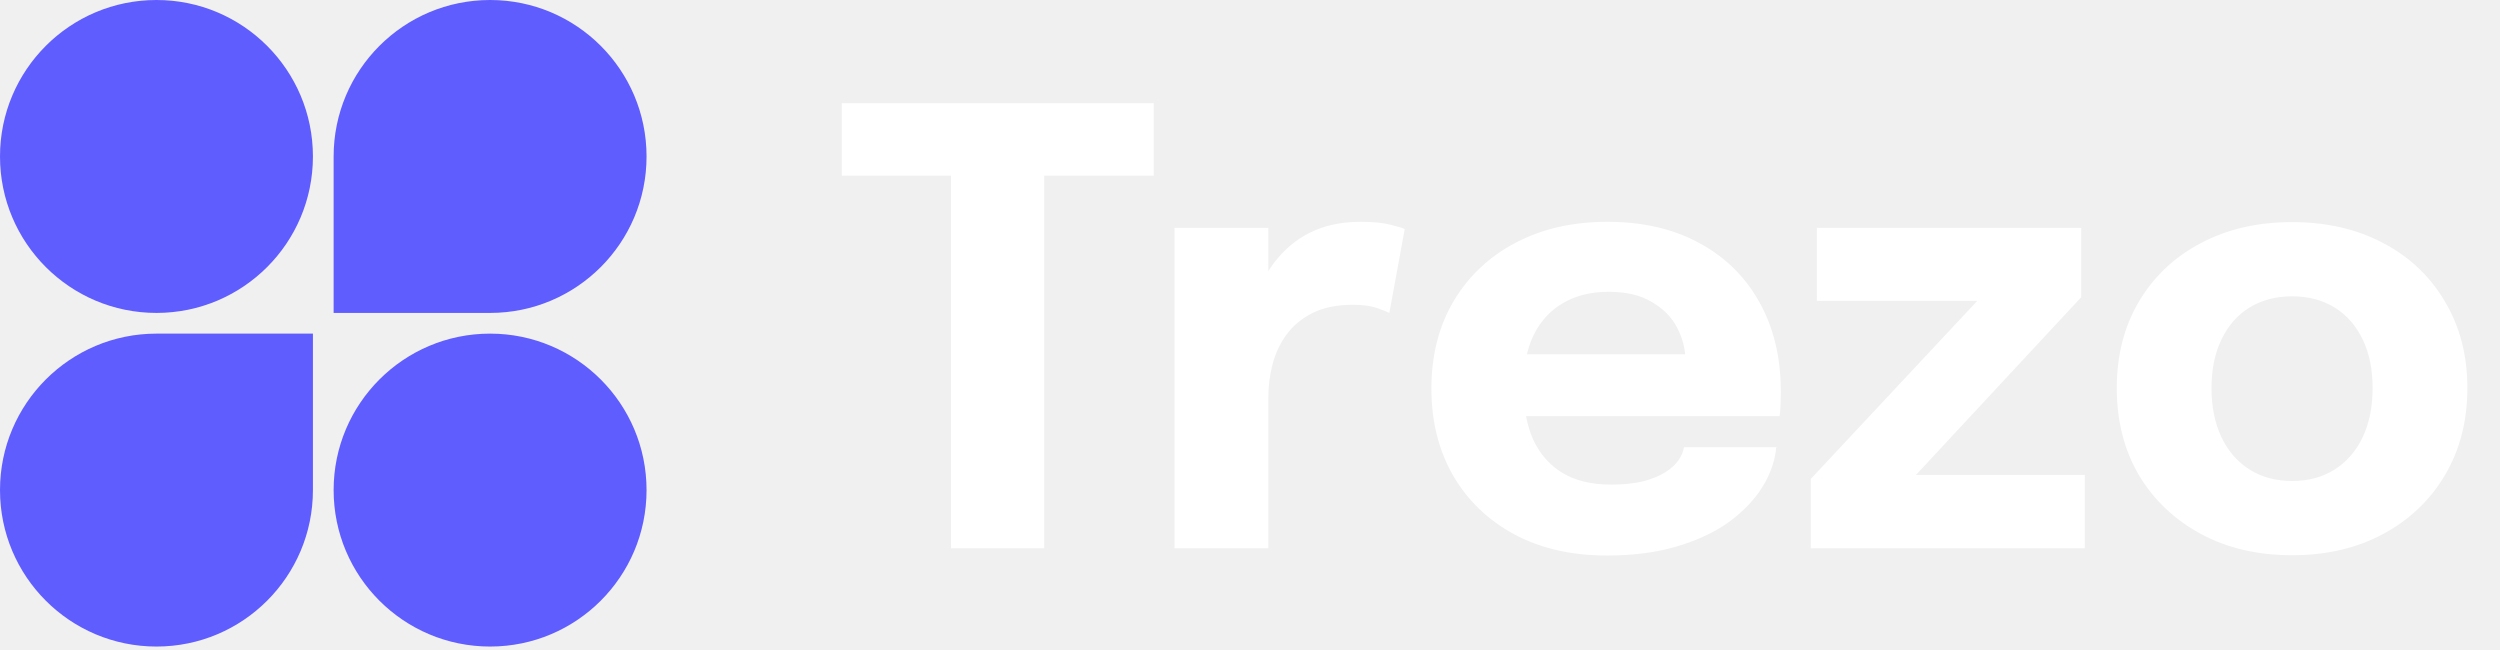
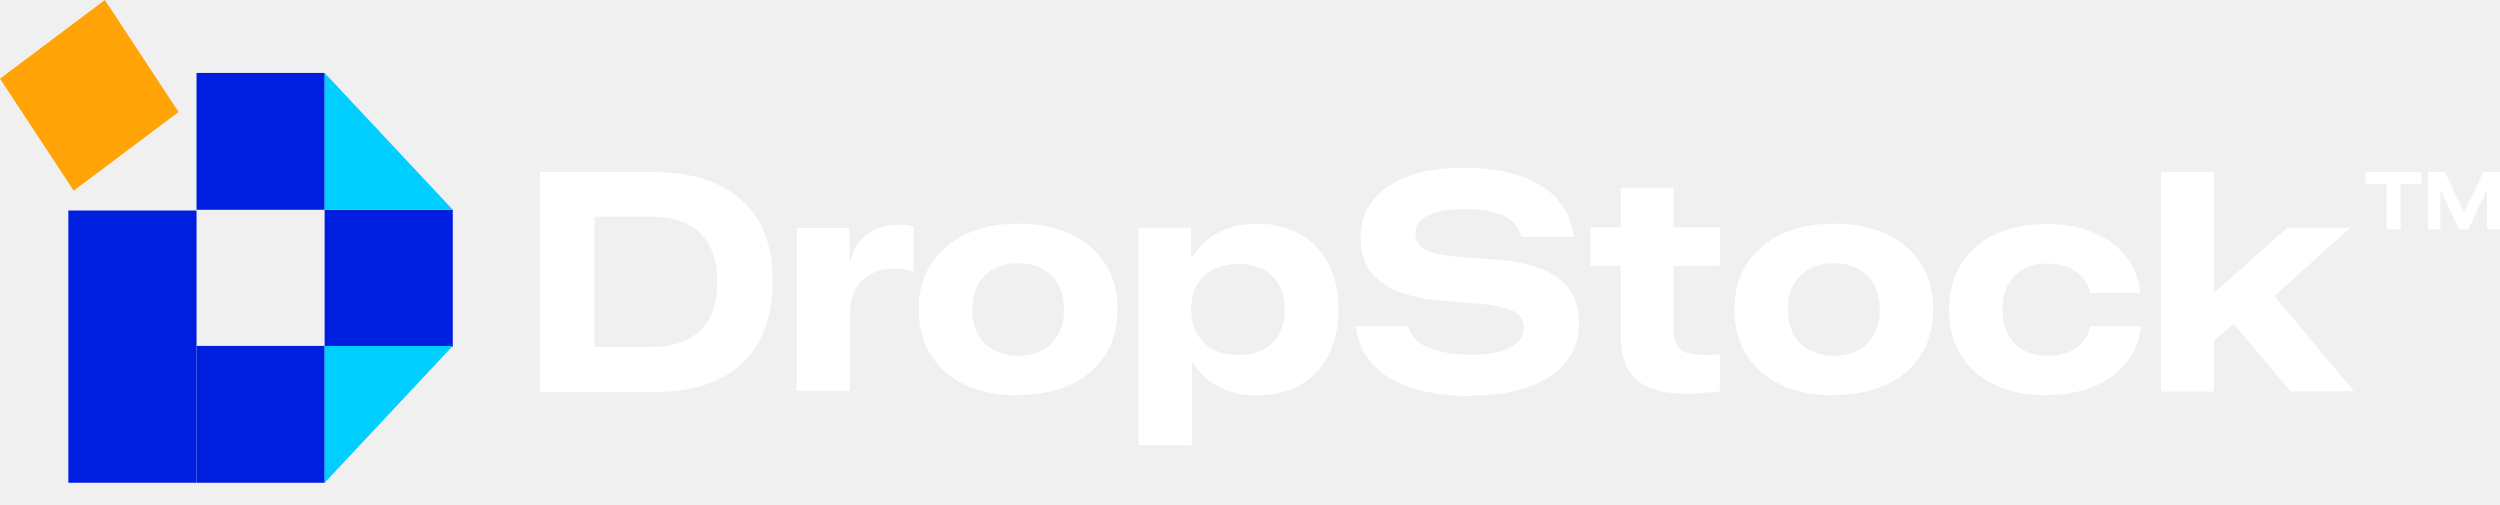
- <svg xmlns="http://www.w3.org/2000/svg" width="100" height="26" viewBox="0 0 100 26" fill="none">
-   <path d="M12.517 6.259C12.517 9.715 9.715 12.517 6.259 12.517C2.802 12.517 0 9.715 0 6.259C0 2.802 2.802 0 6.259 0C9.715 0 12.517 2.802 12.517 6.259Z" fill="#605DFF" />
-   <path d="M13.345 6.259C13.345 2.802 16.147 0 19.604 0C23.06 0 25.862 2.802 25.862 6.259C25.862 9.715 23.06 12.517 19.604 12.517H13.345V6.259Z" fill="#605DFF" />
-   <path d="M0 19.604C0 16.147 2.802 13.345 6.259 13.345H12.517V19.603C12.517 23.06 9.715 25.862 6.259 25.862C2.802 25.862 0 23.06 0 19.604Z" fill="#605DFF" />
-   <path d="M25.862 19.604C25.862 23.06 23.06 25.862 19.604 25.862C16.147 25.862 13.345 23.06 13.345 19.604C13.345 16.147 16.147 13.345 19.604 13.345C23.06 13.345 25.862 16.147 25.862 19.604Z" fill="#605DFF" />
-   <path d="M46.15 7.026H40.272L41.769 5.24V21.931H38.04V5.24L39.584 7.026H33.671V4.129H46.15V7.026ZM46.981 21.931V9.114H50.734V13.531L49.962 13.048C50.05 12.445 50.211 11.89 50.444 11.383C50.678 10.876 50.98 10.437 51.35 10.067C51.72 9.689 52.158 9.395 52.665 9.186C53.18 8.977 53.767 8.872 54.427 8.872C54.942 8.872 55.344 8.913 55.634 8.993C55.932 9.066 56.117 9.122 56.189 9.162L55.574 12.517C55.501 12.477 55.34 12.413 55.091 12.324C54.842 12.236 54.52 12.191 54.126 12.191C53.482 12.191 52.943 12.3 52.508 12.517C52.074 12.735 51.724 13.024 51.458 13.386C51.201 13.74 51.016 14.134 50.903 14.569C50.79 15.003 50.734 15.442 50.734 15.884V21.931H46.981ZM59.284 16.645V14.171H67.78L67.418 14.798C67.418 14.734 67.418 14.674 67.418 14.617C67.418 14.553 67.418 14.492 67.418 14.436C67.418 13.978 67.309 13.539 67.092 13.121C66.875 12.694 66.537 12.348 66.079 12.083C65.628 11.809 65.049 11.672 64.341 11.672C63.633 11.672 63.021 11.825 62.506 12.131C61.999 12.429 61.609 12.859 61.335 13.422C61.07 13.986 60.937 14.665 60.937 15.462C60.937 16.283 61.066 16.987 61.323 17.574C61.589 18.153 61.979 18.6 62.494 18.914C63.017 19.228 63.665 19.384 64.437 19.384C64.936 19.384 65.366 19.34 65.728 19.252C66.091 19.155 66.384 19.035 66.609 18.89C66.843 18.745 67.02 18.584 67.141 18.407C67.261 18.23 67.334 18.057 67.358 17.888H71.051C71.003 18.427 70.818 18.958 70.496 19.481C70.174 19.996 69.727 20.463 69.156 20.881C68.585 21.291 67.889 21.617 67.068 21.859C66.255 22.1 65.326 22.221 64.28 22.221C62.864 22.221 61.629 21.939 60.575 21.376C59.521 20.805 58.704 20.02 58.125 19.022C57.546 18.017 57.256 16.858 57.256 15.546C57.256 14.219 57.55 13.056 58.137 12.059C58.733 11.053 59.557 10.272 60.611 9.717C61.673 9.154 62.9 8.872 64.292 8.872C65.716 8.872 66.948 9.158 67.985 9.729C69.023 10.293 69.824 11.085 70.387 12.107C70.95 13.121 71.232 14.303 71.232 15.655C71.232 15.856 71.228 16.049 71.22 16.235C71.212 16.419 71.2 16.556 71.184 16.645H59.284ZM76.44 18.998H83.392V21.931H72.433V19.155L79.216 11.902L79.3 12.034H72.675V9.114H83.247V11.89L76.525 19.119L76.44 18.998ZM91.683 22.209C90.299 22.209 89.08 21.923 88.026 21.352C86.972 20.78 86.147 19.996 85.552 18.998C84.964 17.992 84.671 16.834 84.671 15.522C84.671 14.219 84.964 13.068 85.552 12.071C86.147 11.065 86.972 10.284 88.026 9.729C89.08 9.166 90.299 8.884 91.683 8.884C93.067 8.884 94.285 9.166 95.34 9.729C96.394 10.284 97.214 11.065 97.802 12.071C98.397 13.068 98.695 14.219 98.695 15.522C98.695 16.834 98.397 17.992 97.802 18.998C97.214 19.996 96.394 20.78 95.34 21.352C94.285 21.923 93.067 22.209 91.683 22.209ZM91.683 19.24C92.334 19.24 92.902 19.087 93.384 18.781C93.867 18.475 94.241 18.045 94.507 17.49C94.772 16.926 94.905 16.271 94.905 15.522C94.905 14.774 94.772 14.126 94.507 13.579C94.241 13.024 93.867 12.598 93.384 12.3C92.902 12.002 92.334 11.853 91.683 11.853C91.039 11.853 90.472 12.002 89.981 12.3C89.498 12.598 89.124 13.024 88.859 13.579C88.593 14.126 88.46 14.774 88.46 15.522C88.46 16.271 88.593 16.926 88.859 17.49C89.124 18.045 89.498 18.475 89.981 18.781C90.472 19.087 91.039 19.24 91.683 19.24Z" fill="white" />
+ <svg xmlns="http://www.w3.org/2000/svg" width="104" height="21" viewBox="0 0 104 21" fill="none">
+   <path d="M4.363 0L0 3.274L3.066 7.932L7.429 4.658L4.363 0Z" fill="#FFA306" />
+   <path d="M13.508 14.39H8.176V20.083H13.508V14.39Z" fill="#001EE0" />
+   <path d="M13.508 3.034H8.176V8.727H13.508V3.034Z" fill="#001EE0" />
+   <path d="M18.836 8.727H13.504V14.42H18.836V8.727Z" fill="#001EE0" />
+   <path d="M13.504 20.083V14.39H18.836" fill="#00CEFF" />
+   <path d="M18.836 8.727H13.504V3.034" fill="#00CEFF" />
+   <path d="M8.176 8.757H2.844V20.082H8.176V8.757Z" fill="#001EE0" />
+   <path d="M22.465 16.292V7.159H27.213C28.268 7.159 29.166 7.342 29.907 7.692C30.634 8.042 31.205 8.559 31.576 9.229C31.96 9.899 32.146 10.721 32.146 11.68C32.146 12.669 31.96 13.507 31.576 14.207C31.191 14.892 30.634 15.425 29.907 15.775C29.18 16.125 28.282 16.308 27.213 16.308H22.465V16.292ZM24.746 14.435H27.07C27.669 14.435 28.182 14.329 28.581 14.131C28.995 13.933 29.309 13.628 29.522 13.233C29.736 12.837 29.836 12.335 29.836 11.726C29.836 11.132 29.736 10.63 29.522 10.234C29.309 9.838 29.009 9.534 28.596 9.32C28.182 9.107 27.669 9.016 27.056 9.016H24.732V14.45L24.746 14.435Z" fill="white" />
+   <path d="M33.145 16.293V9.488H35.34V10.889H35.369C35.497 10.402 35.725 10.021 36.067 9.747C36.41 9.488 36.837 9.351 37.351 9.351C37.864 9.351 37.579 9.351 37.707 9.367C37.821 9.367 37.921 9.397 38.006 9.427V11.284C37.892 11.254 37.764 11.239 37.636 11.208C37.507 11.193 37.365 11.178 37.222 11.178C36.837 11.178 36.509 11.254 36.239 11.391C35.953 11.543 35.739 11.756 35.583 12.046C35.426 12.335 35.355 12.715 35.355 13.157V16.262H33.159L33.145 16.293Z" fill="white" />
+   <path d="M42.353 16.445C41.512 16.445 40.785 16.308 40.172 16.018C39.559 15.729 39.074 15.318 38.732 14.785C38.39 14.253 38.219 13.613 38.219 12.883C38.219 12.137 38.39 11.513 38.732 10.98C39.074 10.447 39.559 10.036 40.172 9.747C40.785 9.458 41.512 9.305 42.353 9.305C43.195 9.305 43.922 9.458 44.535 9.732C45.162 10.021 45.633 10.432 45.975 10.965C46.317 11.497 46.488 12.121 46.488 12.852C46.488 13.598 46.317 14.237 45.975 14.77C45.633 15.303 45.162 15.714 44.535 16.003C43.908 16.292 43.18 16.429 42.353 16.429V16.445ZM42.353 14.801C42.738 14.801 43.066 14.725 43.352 14.572C43.637 14.42 43.851 14.207 44.022 13.918C44.178 13.629 44.264 13.294 44.264 12.883C44.264 12.472 44.178 12.121 44.022 11.832C43.865 11.543 43.637 11.33 43.352 11.178C43.066 11.025 42.738 10.949 42.353 10.949C41.968 10.949 41.641 11.025 41.355 11.178C41.07 11.33 40.842 11.543 40.685 11.832C40.529 12.121 40.443 12.456 40.443 12.867C40.443 13.278 40.529 13.629 40.685 13.918C40.842 14.207 41.07 14.42 41.355 14.572C41.641 14.725 41.968 14.801 42.339 14.801H42.353Z" fill="white" />
+   <path d="M47.357 18.5V9.473H49.553V10.721H49.596C49.753 10.447 49.967 10.204 50.209 9.99C50.466 9.777 50.765 9.61 51.121 9.488C51.478 9.366 51.863 9.305 52.305 9.305C52.989 9.305 53.574 9.458 54.087 9.747C54.6 10.036 54.985 10.447 55.27 10.995C55.556 11.543 55.684 12.152 55.684 12.867C55.684 13.598 55.541 14.222 55.27 14.77C55 15.303 54.6 15.714 54.101 16.003C53.602 16.292 53.004 16.445 52.333 16.445C51.663 16.445 51.492 16.384 51.15 16.277C50.794 16.155 50.494 16.003 50.237 15.79C49.981 15.577 49.767 15.333 49.624 15.059H49.582V18.515H47.386L47.357 18.5ZM51.521 14.77C51.906 14.77 52.248 14.694 52.547 14.542C52.832 14.39 53.06 14.177 53.217 13.887C53.374 13.598 53.446 13.263 53.446 12.883C53.446 12.487 53.374 12.152 53.217 11.863C53.06 11.573 52.847 11.36 52.547 11.208C52.262 11.056 51.92 10.98 51.521 10.98C51.121 10.98 50.779 11.056 50.48 11.208C50.18 11.36 49.952 11.573 49.795 11.863C49.624 12.152 49.553 12.472 49.553 12.867C49.553 13.263 49.639 13.598 49.795 13.887C49.967 14.177 50.195 14.39 50.48 14.542C50.779 14.694 51.121 14.77 51.521 14.77Z" fill="white" />
+   <path d="M61.221 16.475C60.266 16.475 59.453 16.369 58.754 16.14C58.07 15.927 57.528 15.608 57.129 15.181C56.73 14.755 56.487 14.238 56.416 13.644V13.568H58.597V13.629C58.669 13.872 58.811 14.07 59.025 14.238C59.239 14.405 59.538 14.527 59.909 14.618C60.28 14.71 60.736 14.755 61.264 14.755C61.791 14.755 62.091 14.71 62.404 14.618C62.718 14.527 62.96 14.405 63.131 14.238C63.303 14.07 63.388 13.872 63.388 13.644C63.388 13.355 63.274 13.142 63.046 12.989C62.818 12.852 62.419 12.746 61.862 12.67L59.752 12.487C58.697 12.38 57.913 12.107 57.386 11.68C56.858 11.254 56.601 10.66 56.601 9.884C56.601 9.275 56.773 8.758 57.129 8.316C57.471 7.89 57.97 7.555 58.612 7.327C59.253 7.083 60.009 6.977 60.893 6.977C61.777 6.977 62.575 7.083 63.217 7.311C63.858 7.525 64.372 7.844 64.757 8.255C65.127 8.666 65.37 9.169 65.455 9.762V9.854H63.274V9.793C63.203 9.549 63.074 9.351 62.875 9.184C62.689 9.016 62.419 8.895 62.105 8.818C61.777 8.727 61.392 8.697 60.922 8.697C60.451 8.697 60.109 8.742 59.795 8.818C59.496 8.91 59.253 9.016 59.111 9.169C58.954 9.321 58.883 9.503 58.883 9.717C58.883 9.991 58.997 10.204 59.239 10.356C59.467 10.493 59.866 10.6 60.394 10.66L62.547 10.828C63.26 10.904 63.844 11.056 64.315 11.269C64.771 11.482 65.113 11.772 65.341 12.122C65.57 12.472 65.683 12.913 65.683 13.431C65.683 14.055 65.512 14.603 65.156 15.044C64.8 15.486 64.3 15.836 63.645 16.079C62.989 16.323 62.19 16.445 61.249 16.445L61.221 16.475Z" fill="white" />
+   <path d="M70.274 16.384C69.29 16.384 68.563 16.201 68.107 15.821C67.651 15.44 67.423 14.846 67.423 13.994V11.056H66.168V9.458H67.423V7.814H69.618V9.458H71.543V11.056H69.618V13.674C69.618 14.07 69.718 14.359 69.903 14.527C70.089 14.694 70.417 14.77 70.859 14.77C71.301 14.77 71.101 14.77 71.23 14.755C71.344 14.755 71.458 14.74 71.543 14.725V16.277C71.372 16.308 71.172 16.323 70.944 16.338C70.716 16.353 70.488 16.369 70.26 16.369L70.274 16.384Z" fill="white" />
+   <path d="M76.287 16.445C75.446 16.445 74.719 16.308 74.106 16.018C73.493 15.729 73.008 15.318 72.666 14.785C72.323 14.253 72.152 13.613 72.152 12.883C72.152 12.137 72.323 11.513 72.666 10.98C73.008 10.447 73.493 10.036 74.106 9.747C74.719 9.458 75.446 9.305 76.287 9.305C77.128 9.305 77.855 9.458 78.469 9.732C79.096 10.021 79.566 10.432 79.909 10.965C80.251 11.497 80.422 12.121 80.422 12.852C80.422 13.598 80.251 14.237 79.909 14.77C79.566 15.303 79.096 15.714 78.469 16.003C77.841 16.292 77.114 16.429 76.287 16.429V16.445ZM76.287 14.801C76.672 14.801 77 14.725 77.285 14.572C77.57 14.42 77.784 14.207 77.955 13.918C78.112 13.629 78.198 13.294 78.198 12.883C78.198 12.472 78.112 12.121 77.955 11.832C77.798 11.543 77.57 11.33 77.285 11.178C77 11.025 76.672 10.949 76.287 10.949C75.902 10.949 75.574 11.025 75.289 11.178C75.004 11.33 74.776 11.543 74.619 11.832C74.462 12.121 74.377 12.456 74.377 12.867C74.377 13.278 74.462 13.629 74.619 13.918C74.776 14.207 75.004 14.42 75.289 14.572C75.574 14.725 75.902 14.801 76.273 14.801H76.287Z" fill="white" />
+   <path d="M85.16 16.445C84.333 16.445 83.606 16.308 82.993 16.018C82.379 15.729 81.909 15.318 81.581 14.785C81.253 14.253 81.082 13.613 81.082 12.883C81.082 12.152 81.253 11.513 81.581 10.98C81.909 10.447 82.379 10.036 82.993 9.747C83.606 9.458 84.319 9.321 85.145 9.321C85.972 9.321 86.514 9.442 87.085 9.671C87.641 9.899 88.083 10.234 88.425 10.645C88.767 11.071 88.966 11.558 89.024 12.121V12.182H86.942V12.137C86.828 11.771 86.642 11.482 86.329 11.284C86.029 11.071 85.659 10.965 85.203 10.965C84.746 10.965 84.475 11.041 84.19 11.193C83.905 11.345 83.691 11.573 83.534 11.847C83.377 12.137 83.306 12.472 83.306 12.867C83.306 13.278 83.377 13.629 83.534 13.918C83.691 14.207 83.905 14.42 84.19 14.572C84.475 14.725 84.818 14.801 85.217 14.801C85.616 14.801 86.044 14.694 86.343 14.496C86.642 14.298 86.842 14.009 86.942 13.629V13.568H89.052V13.644C88.981 14.207 88.781 14.694 88.439 15.105C88.097 15.531 87.655 15.851 87.099 16.079C86.543 16.308 85.901 16.429 85.174 16.429L85.16 16.445Z" fill="white" />
+   <path d="M89.906 16.292V7.159H92.102V16.292H89.906ZM91.831 14.389V12.152H92.145L95.153 9.473H97.762L93.884 12.974L93.385 13.08L91.845 14.389H91.831ZM95.296 16.292L92.629 13.126L94.112 11.71L97.919 16.277H95.296V16.292Z" fill="white" />
+   <path d="M99.284 9.534V7.646H98.4V7.159H100.739V7.646H99.869V9.534H99.284Z" fill="white" />
+   <path d="M101.007 9.534V7.159H101.706L102.504 8.849L103.303 7.159H104.001V9.534H103.459V7.951H103.231L103.645 7.479L102.689 9.534H102.29L101.335 7.479L101.748 7.951H101.52V9.534H100.979H101.007Z" fill="white" />
</svg>
